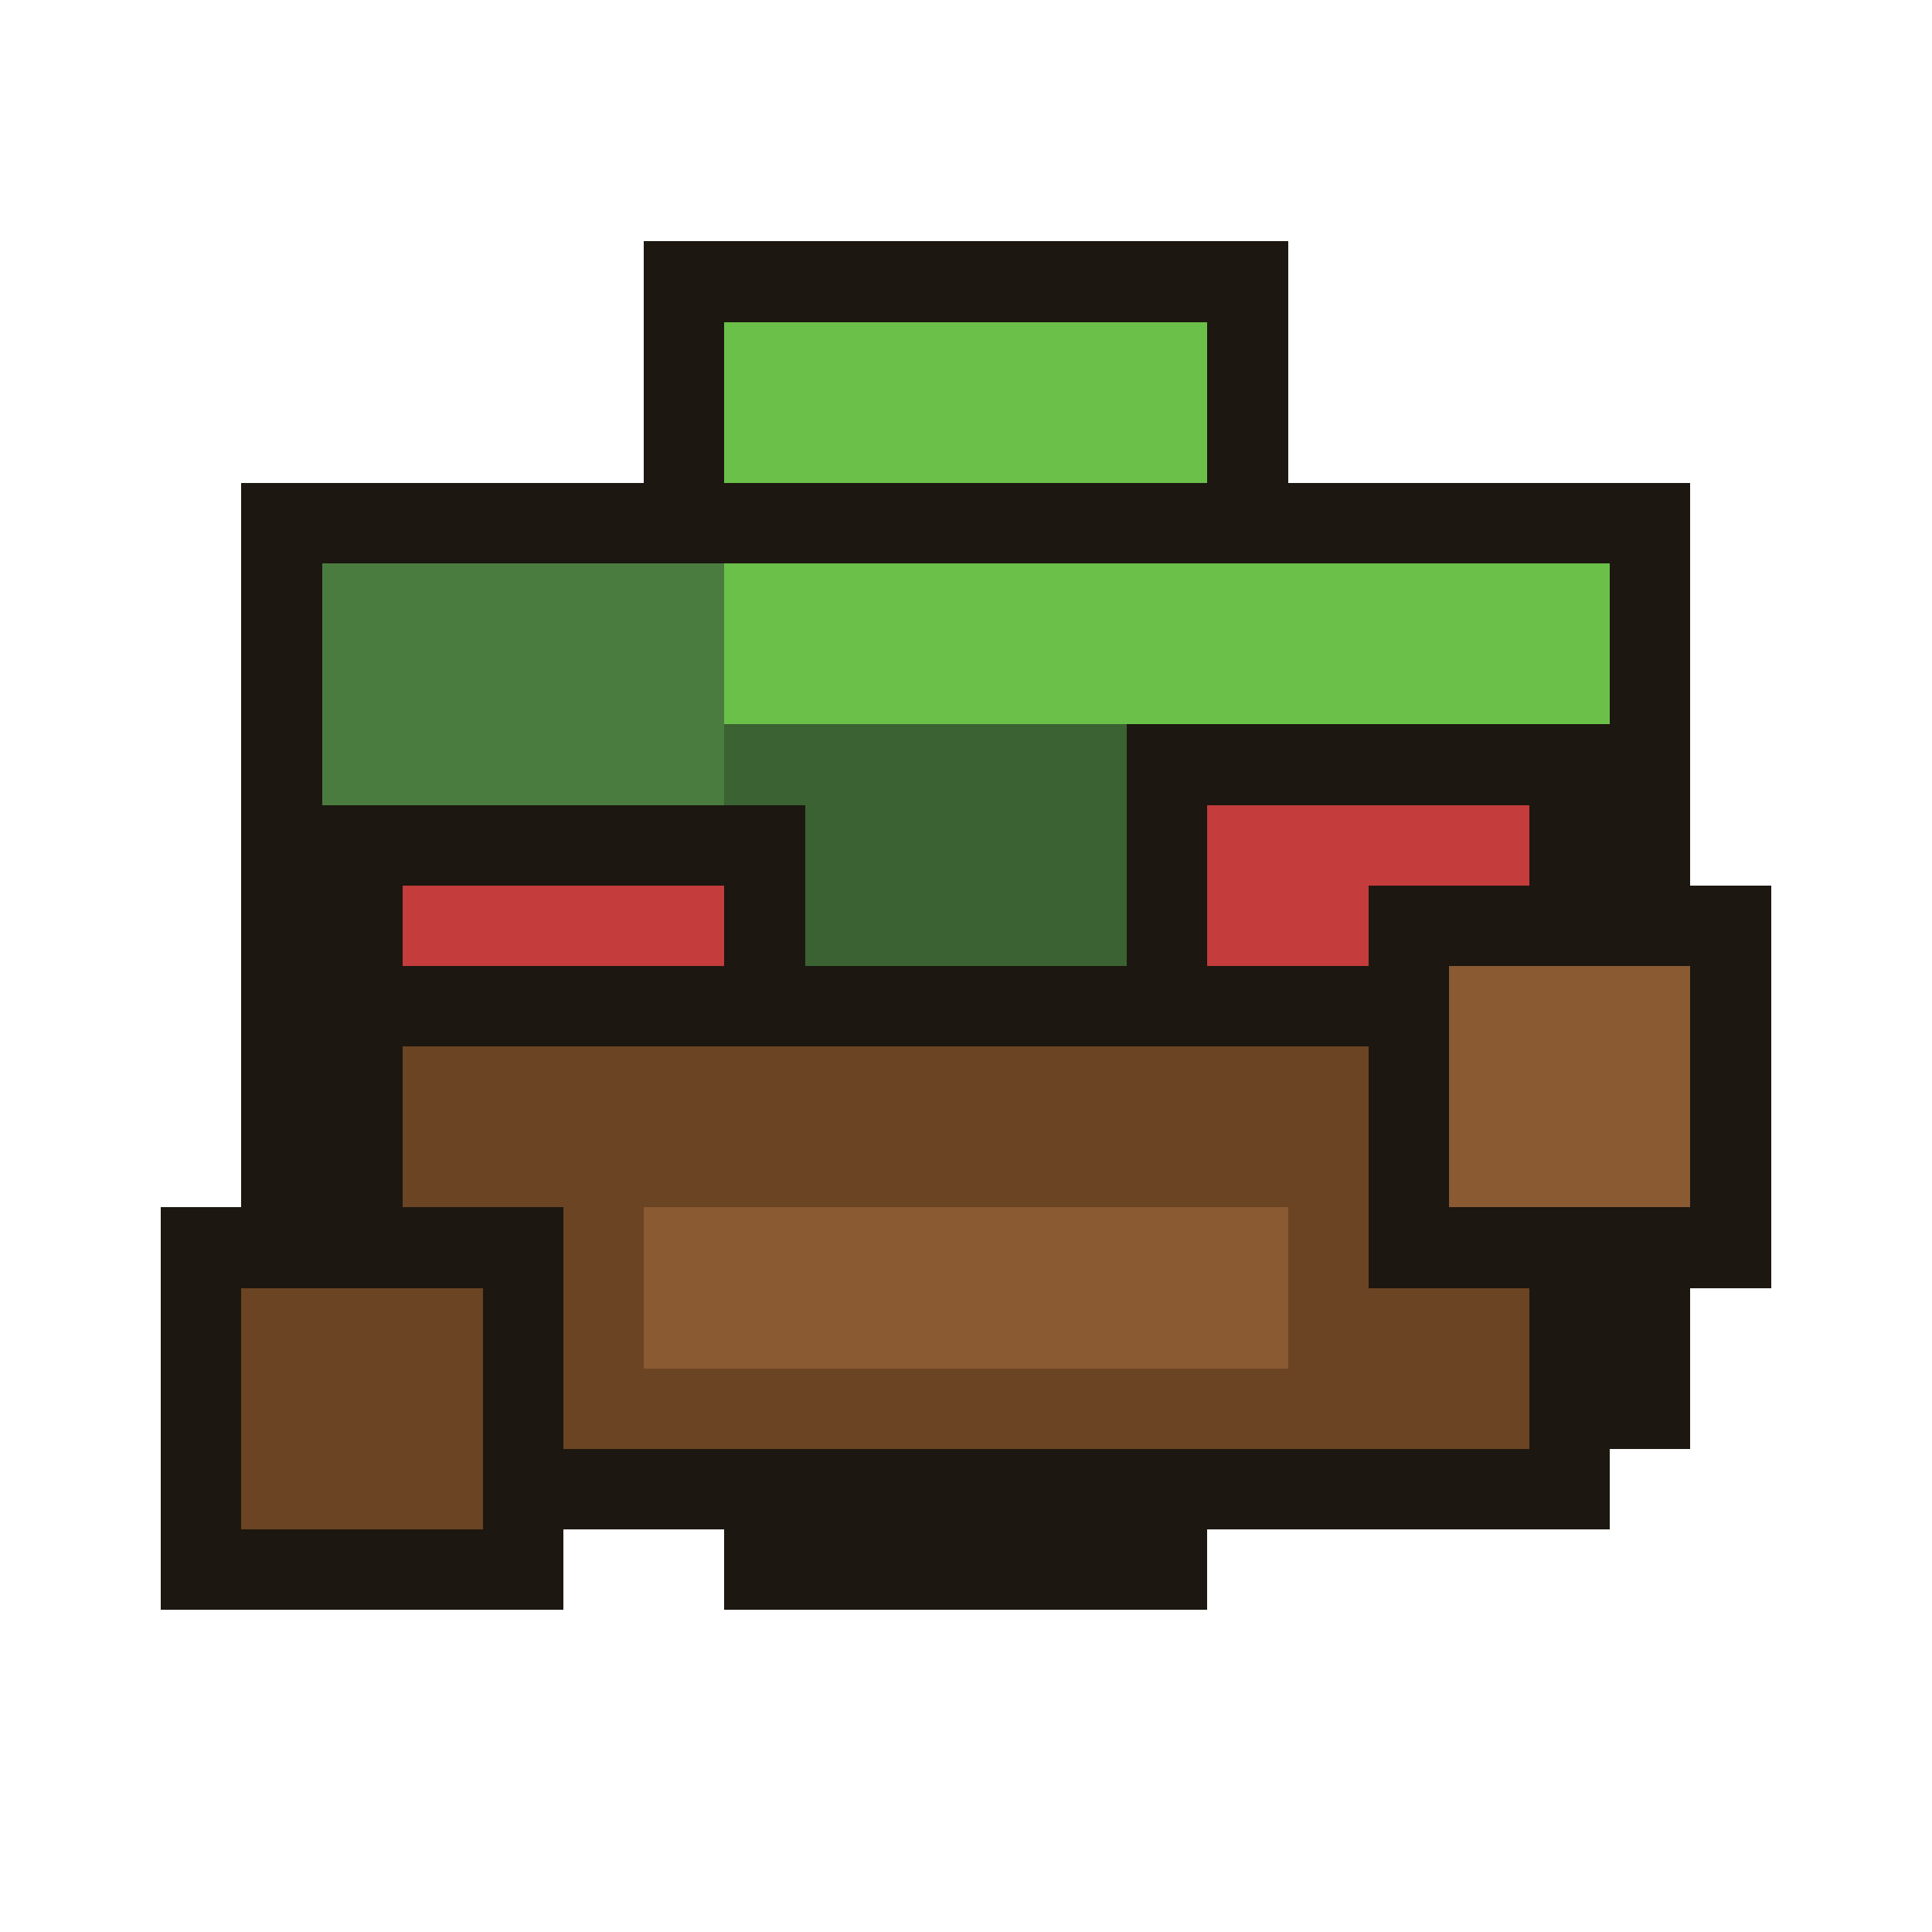
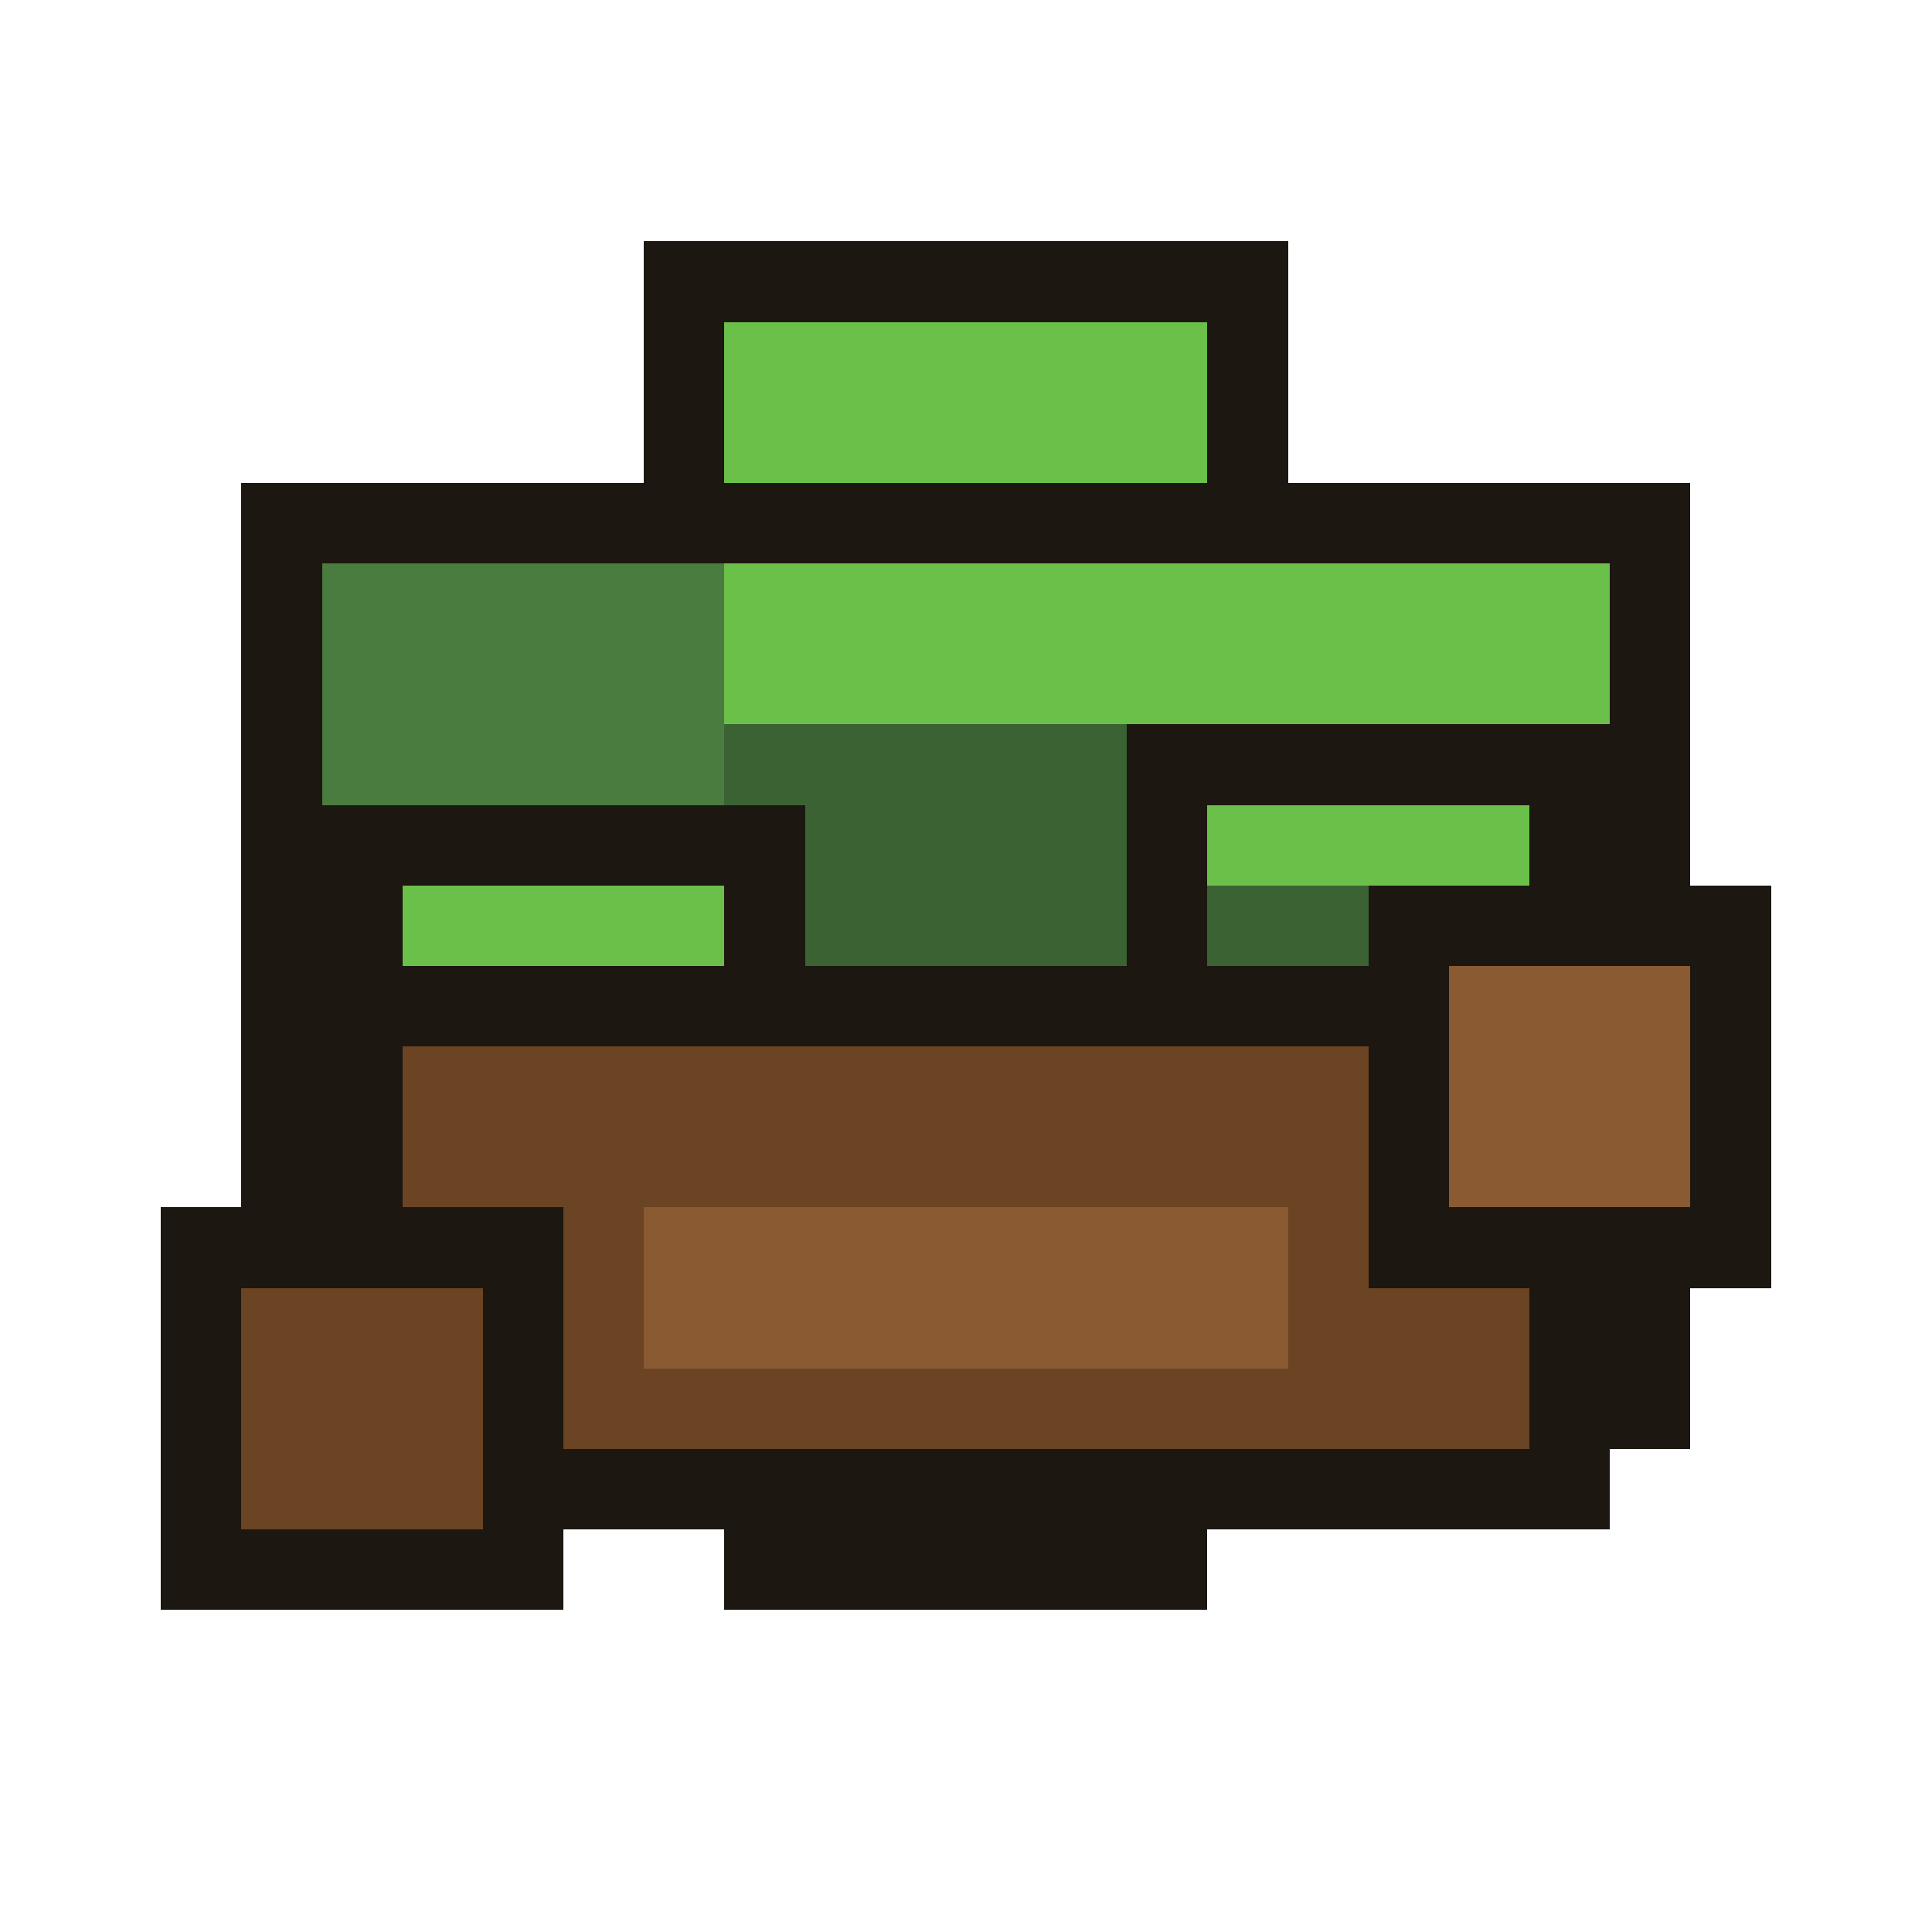
<svg xmlns="http://www.w3.org/2000/svg" viewBox="0 0 24 24" fill="none" shape-rendering="crispEdges">
  <g id="sprout">
    <rect fill="#1c1710" x="11" y="12" width="2" height="8" />
    <rect fill="#3a6232" x="11" y="13" width="2" height="6" />
    <rect fill="#1c1710" x="7" y="11" width="5" height="4" />
    <rect fill="#6bc04a" x="7" y="12" width="4" height="2" />
    <rect fill="#1c1710" x="12" y="9" width="5" height="4" />
    <rect fill="#6bc04a" x="13" y="10" width="4" height="2" />
  </g>
  <g id="grow">
    <rect fill="#1c1710" x="11" y="9" width="2" height="11" />
    <rect fill="#3a6232" x="11" y="10" width="2" height="9" />
    <rect fill="#1c1710" x="4" y="8" width="16" height="10" />
    <rect fill="#6bc04a" x="5" y="9" width="14" height="8" />
    <rect fill="#3a6232" x="8" y="11" width="8" height="4" />
    <rect fill="#1c1710" x="8" y="4" width="8" height="5" />
    <rect fill="#6bc04a" x="9" y="5" width="6" height="3" />
  </g>
  <g id="ripe">
    <rect fill="#1c1710" x="11" y="7" width="2" height="11" />
    <rect fill="#3a6232" x="11" y="8" width="2" height="9" />
    <rect fill="#1c1710" x="3" y="6" width="18" height="12" />
    <rect fill="#6bc04a" x="4" y="7" width="16" height="10" />
    <rect fill="#3a6232" x="7" y="9" width="10" height="5" />
    <rect fill="#4a7c3f" x="4" y="7" width="5" height="3" />
    <rect fill="#1c1710" x="8" y="3" width="8" height="4" />
    <rect fill="#6bc04a" x="9" y="4" width="6" height="2" />
    <rect fill="#1c1710" x="4" y="10" width="6" height="6" />
    <rect fill="#c43c3c" x="5" y="11" width="4" height="4" />
    <rect fill="#1c1710" x="14" y="9" width="6" height="6" />
    <rect fill="#c43c3c" x="15" y="10" width="4" height="4" />
    <rect fill="#1c1710" x="9" y="14" width="6" height="6" />
    <rect fill="#c43c3c" x="10" y="15" width="4" height="4" />
  </g>
+   <g id="ripe-rare">
+     <rect fill="#1c1710" x="11" y="7" width="2" height="11" />
+     <rect fill="#3a6232" x="11" y="8" width="2" height="9" />
+     <rect fill="#1c1710" x="3" y="6" width="18" height="12" />
+     <rect fill="#6bc04a" x="4" y="7" width="16" height="10" />
+     <rect fill="#3a6232" x="7" y="9" width="10" height="5" />
+     <rect fill="#4a7c3f" x="4" y="7" width="5" height="3" />
+     <rect fill="#1c1710" x="8" y="3" width="8" height="4" />
+     <rect fill="#6bc04a" x="9" y="4" width="6" height="2" />
+     <rect fill="#1c1710" x="4" y="10" width="6" height="6" />
+     <rect fill="#8b3a2a" x="5" y="11" width="4" height="4" />
+     <rect fill="#1c1710" x="14" y="9" width="6" height="6" />
+     <rect fill="#8b3a2a" x="15" y="10" width="4" height="4" />
+     <rect fill="#1c1710" x="9" y="14" width="6" height="6" />
+     <rect fill="#8b3a2a" x="10" y="15" width="4" height="4" />
+   </g>
+   <g id="ripe-heirloom">
+     <rect fill="#1c1710" x="11" y="7" width="2" height="11" />
+     <rect fill="#3a6232" x="11" y="8" width="2" height="9" />
+     <rect fill="#1c1710" x="3" y="6" width="18" height="12" />
+     <rect fill="#6bc04a" x="4" y="7" width="16" height="10" />
+     <rect fill="#3a6232" x="7" y="9" width="10" height="5" />
+     <rect fill="#4a7c3f" x="4" y="7" width="5" height="3" />
+     <rect fill="#1c1710" x="8" y="3" width="8" height="4" />
+     <rect fill="#6bc04a" x="9" y="4" width="6" height="2" />
+     <rect fill="#1c1710" x="4" y="10" width="6" height="6" />
+     <rect fill="#6bc04a" x="5" y="11" width="4" height="4" />
+     <rect fill="#3a6232" x="5" y="12" width="4" height="1" />
+     <rect fill="#3a6232" x="5" y="14" width="4" height="1" />
+     <rect fill="#1c1710" x="14" y="9" width="6" height="6" />
+     <rect fill="#6bc04a" x="15" y="10" width="4" height="4" />
+     <rect fill="#3a6232" x="15" y="11" width="4" height="1" />
+     <rect fill="#3a6232" x="15" y="13" width="4" height="1" />
+     <rect fill="#1c1710" x="9" y="14" width="6" height="6" />
+     <rect fill="#6bc04a" x="10" y="15" width="4" height="4" />
+     <rect fill="#3a6232" x="10" y="16" width="4" height="1" />
+     <rect fill="#3a6232" x="10" y="18" width="4" height="1" />
+   </g>
  <g id="dead">
    <rect fill="#1c1710" x="4" y="12" width="16" height="7" />
    <rect fill="#6b4423" x="5" y="13" width="14" height="5" />
    <rect fill="#8a5a32" x="8" y="15" width="8" height="2" />
    <rect fill="#1c1710" x="2" y="15" width="5" height="5" />
    <rect fill="#6b4423" x="3" y="16" width="3" height="3" />
    <rect fill="#1c1710" x="17" y="11" width="5" height="5" />
    <rect fill="#8a5a32" x="18" y="12" width="3" height="3" />
  </g>
</svg>
